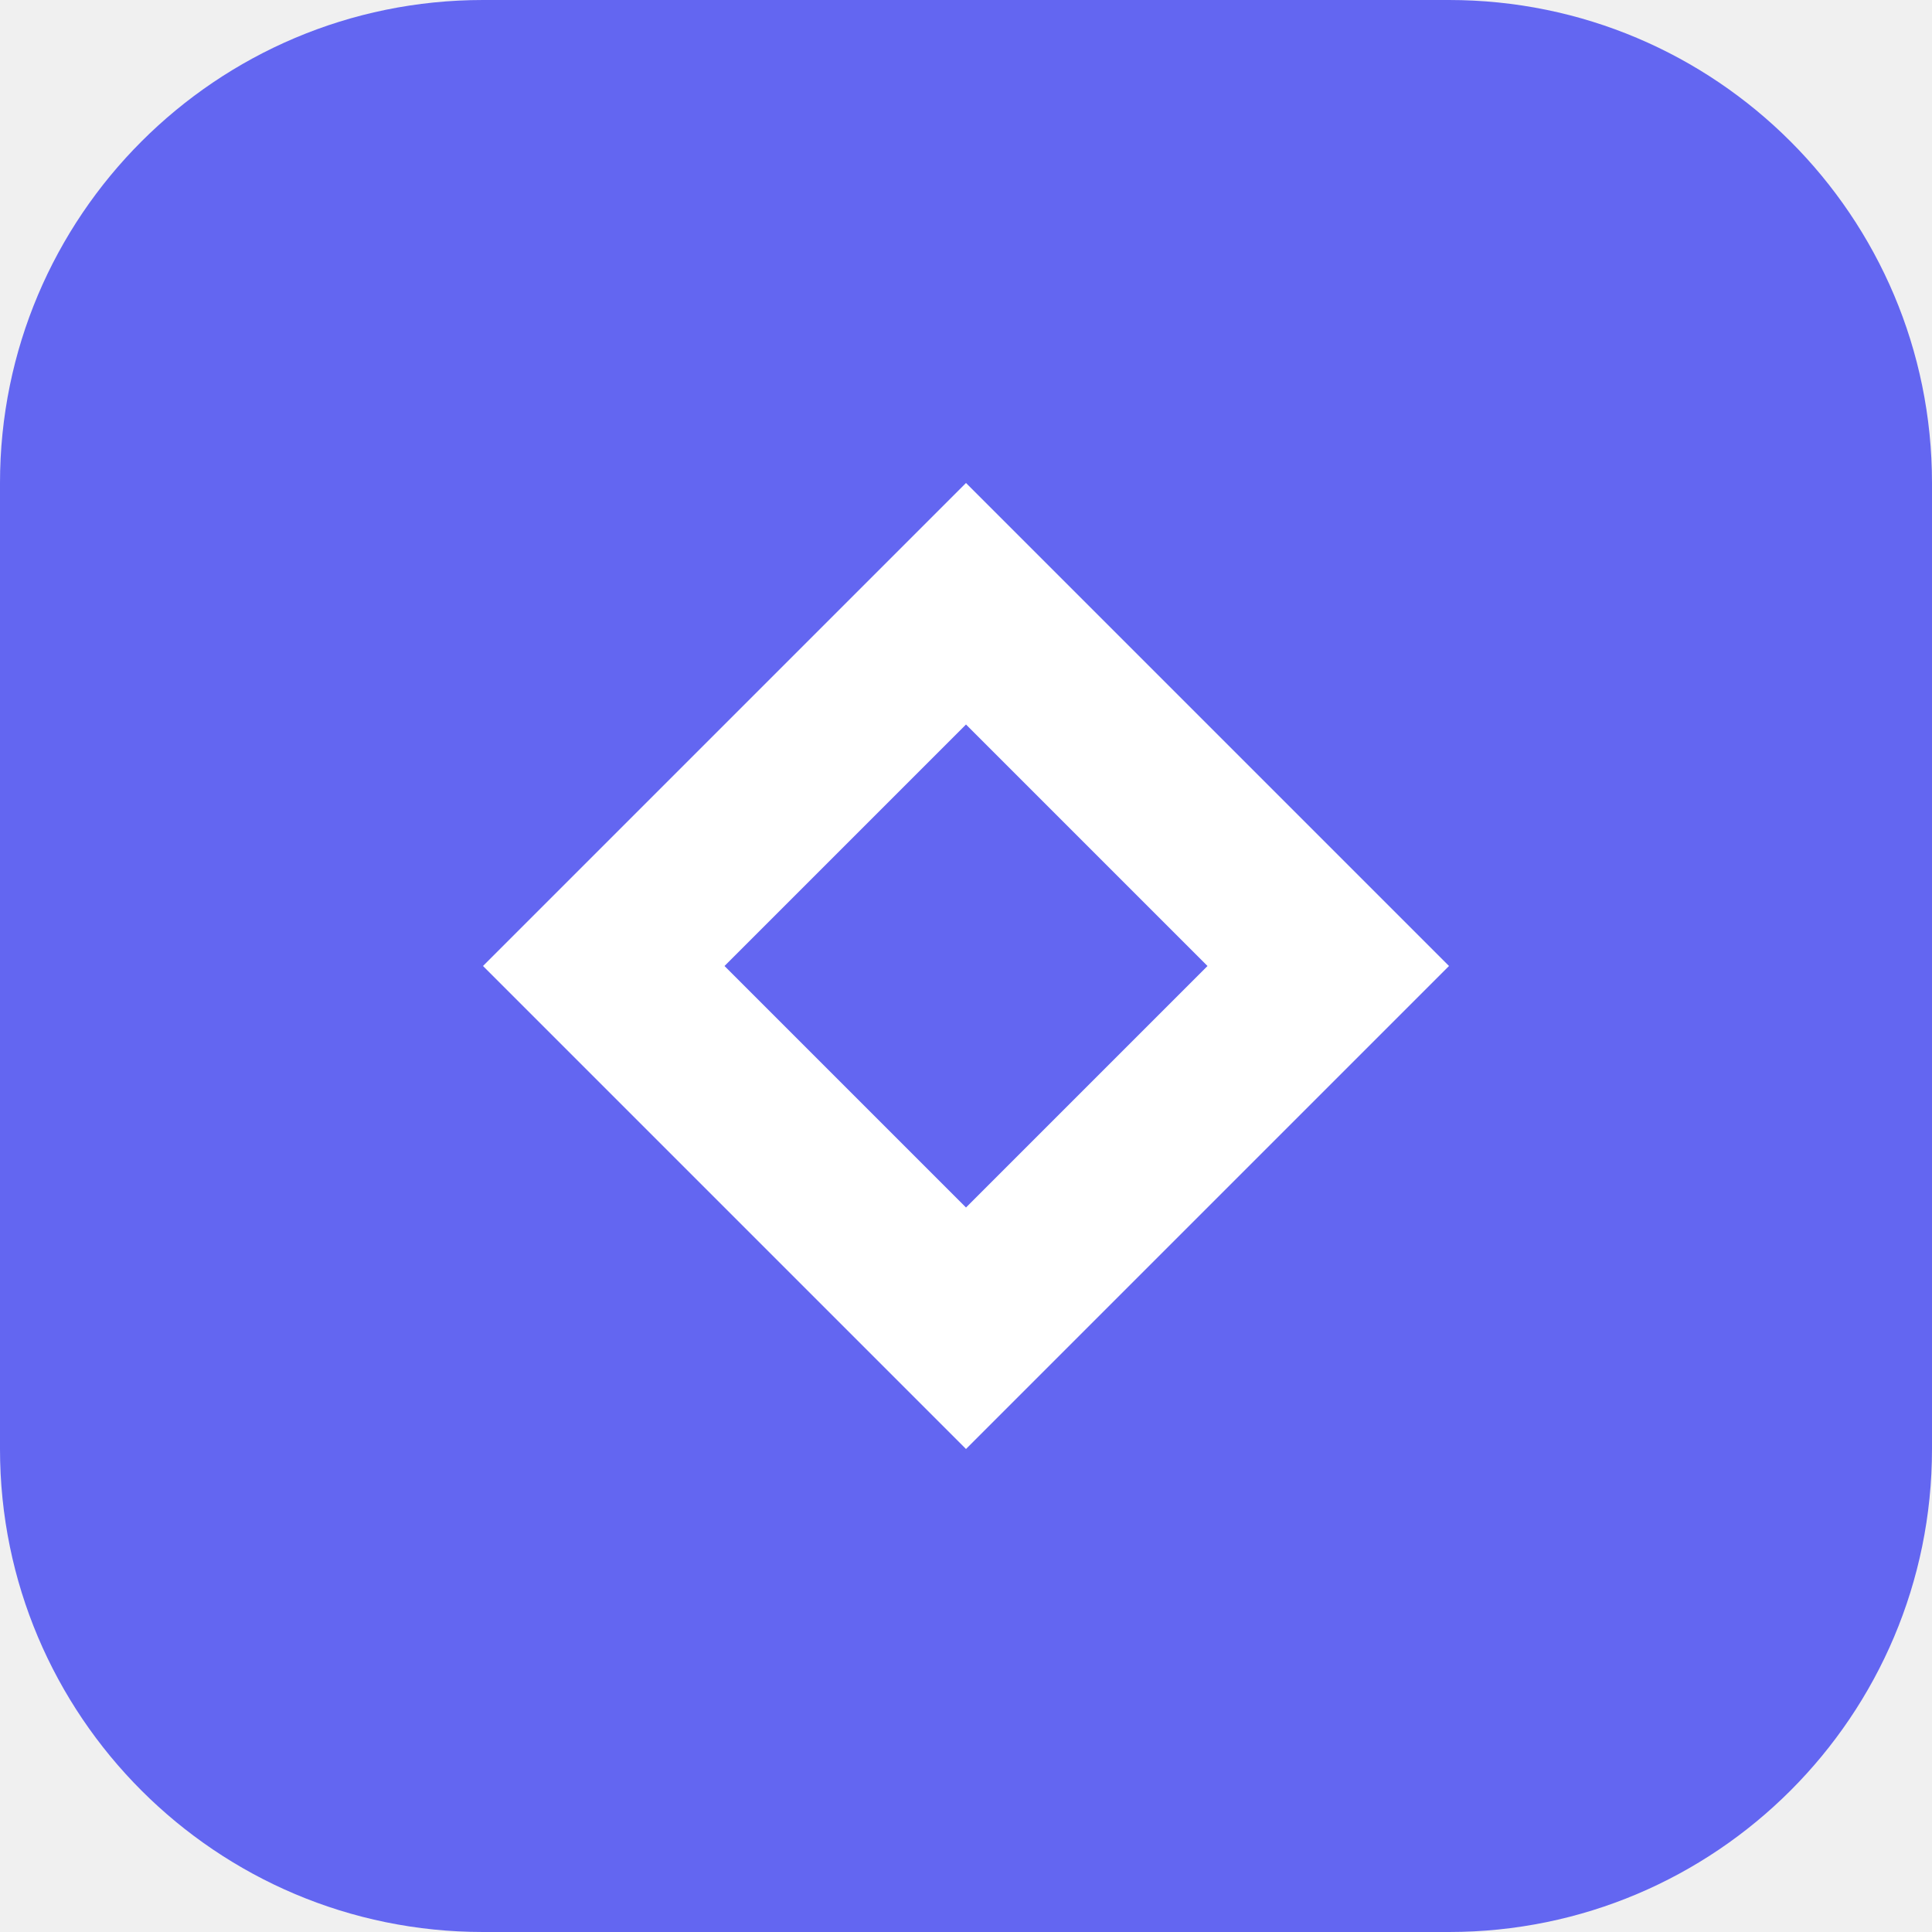
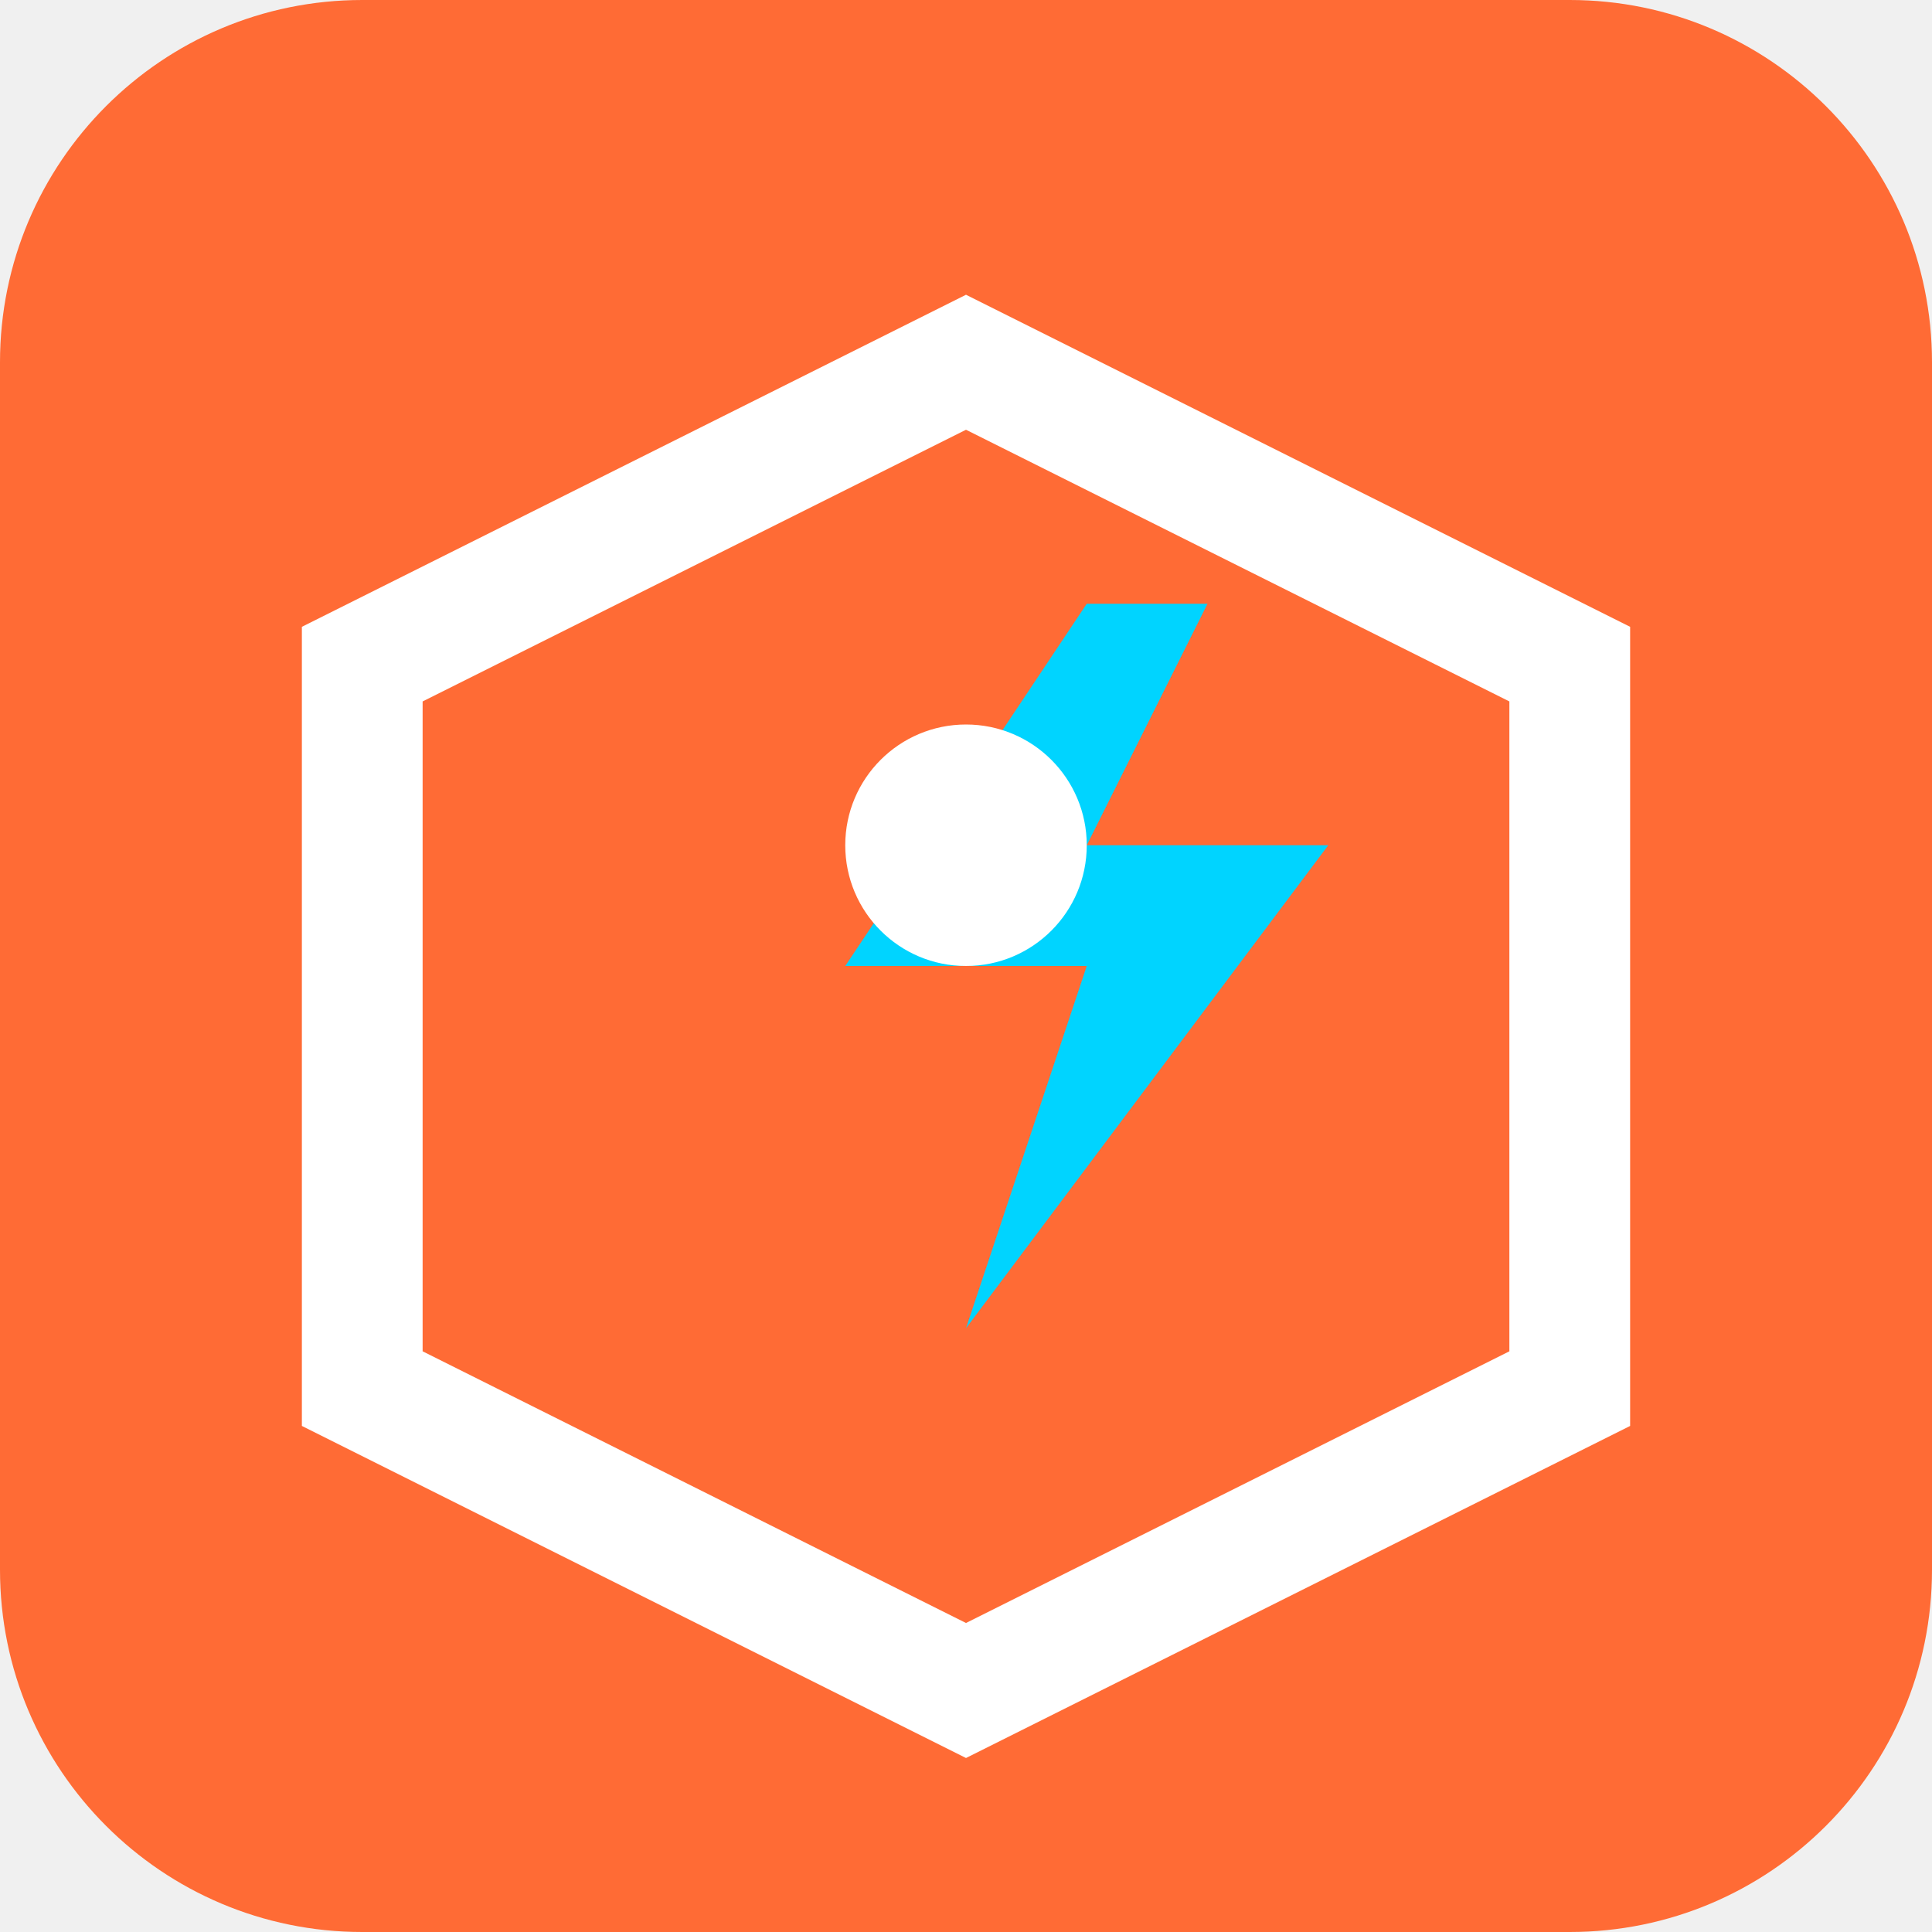
- <svg xmlns="http://www.w3.org/2000/svg" width="32" height="32" viewBox="0 0 32 32" fill="none">
-   <rect width="32" height="32" rx="8" fill="#6366F1" />
-   <path d="M8 16L16 8L24 16L16 24L8 16Z" fill="white" />
-   <path d="M12 16L16 12L20 16L16 20L12 16Z" fill="#6366F1" />
+ <svg xmlns="http://www.w3.org/2000/svg" viewBox="0 0 32 32" width="32" height="32">
+   <rect width="32" height="32" rx="6" fill="#FF6B35" />
+   <path d="M16 6 L26 11 L26 23 L16 28 L6 23 L6 11 Z" fill="none" stroke="white" stroke-width="2" />
+   <path d="M18 10 L14 16 L18 16 L16 22 L22 14 L18 14 L20 10 Z" fill="#00D4FF" />
+   <circle cx="16" cy="14" r="2" fill="white" />
</svg>
